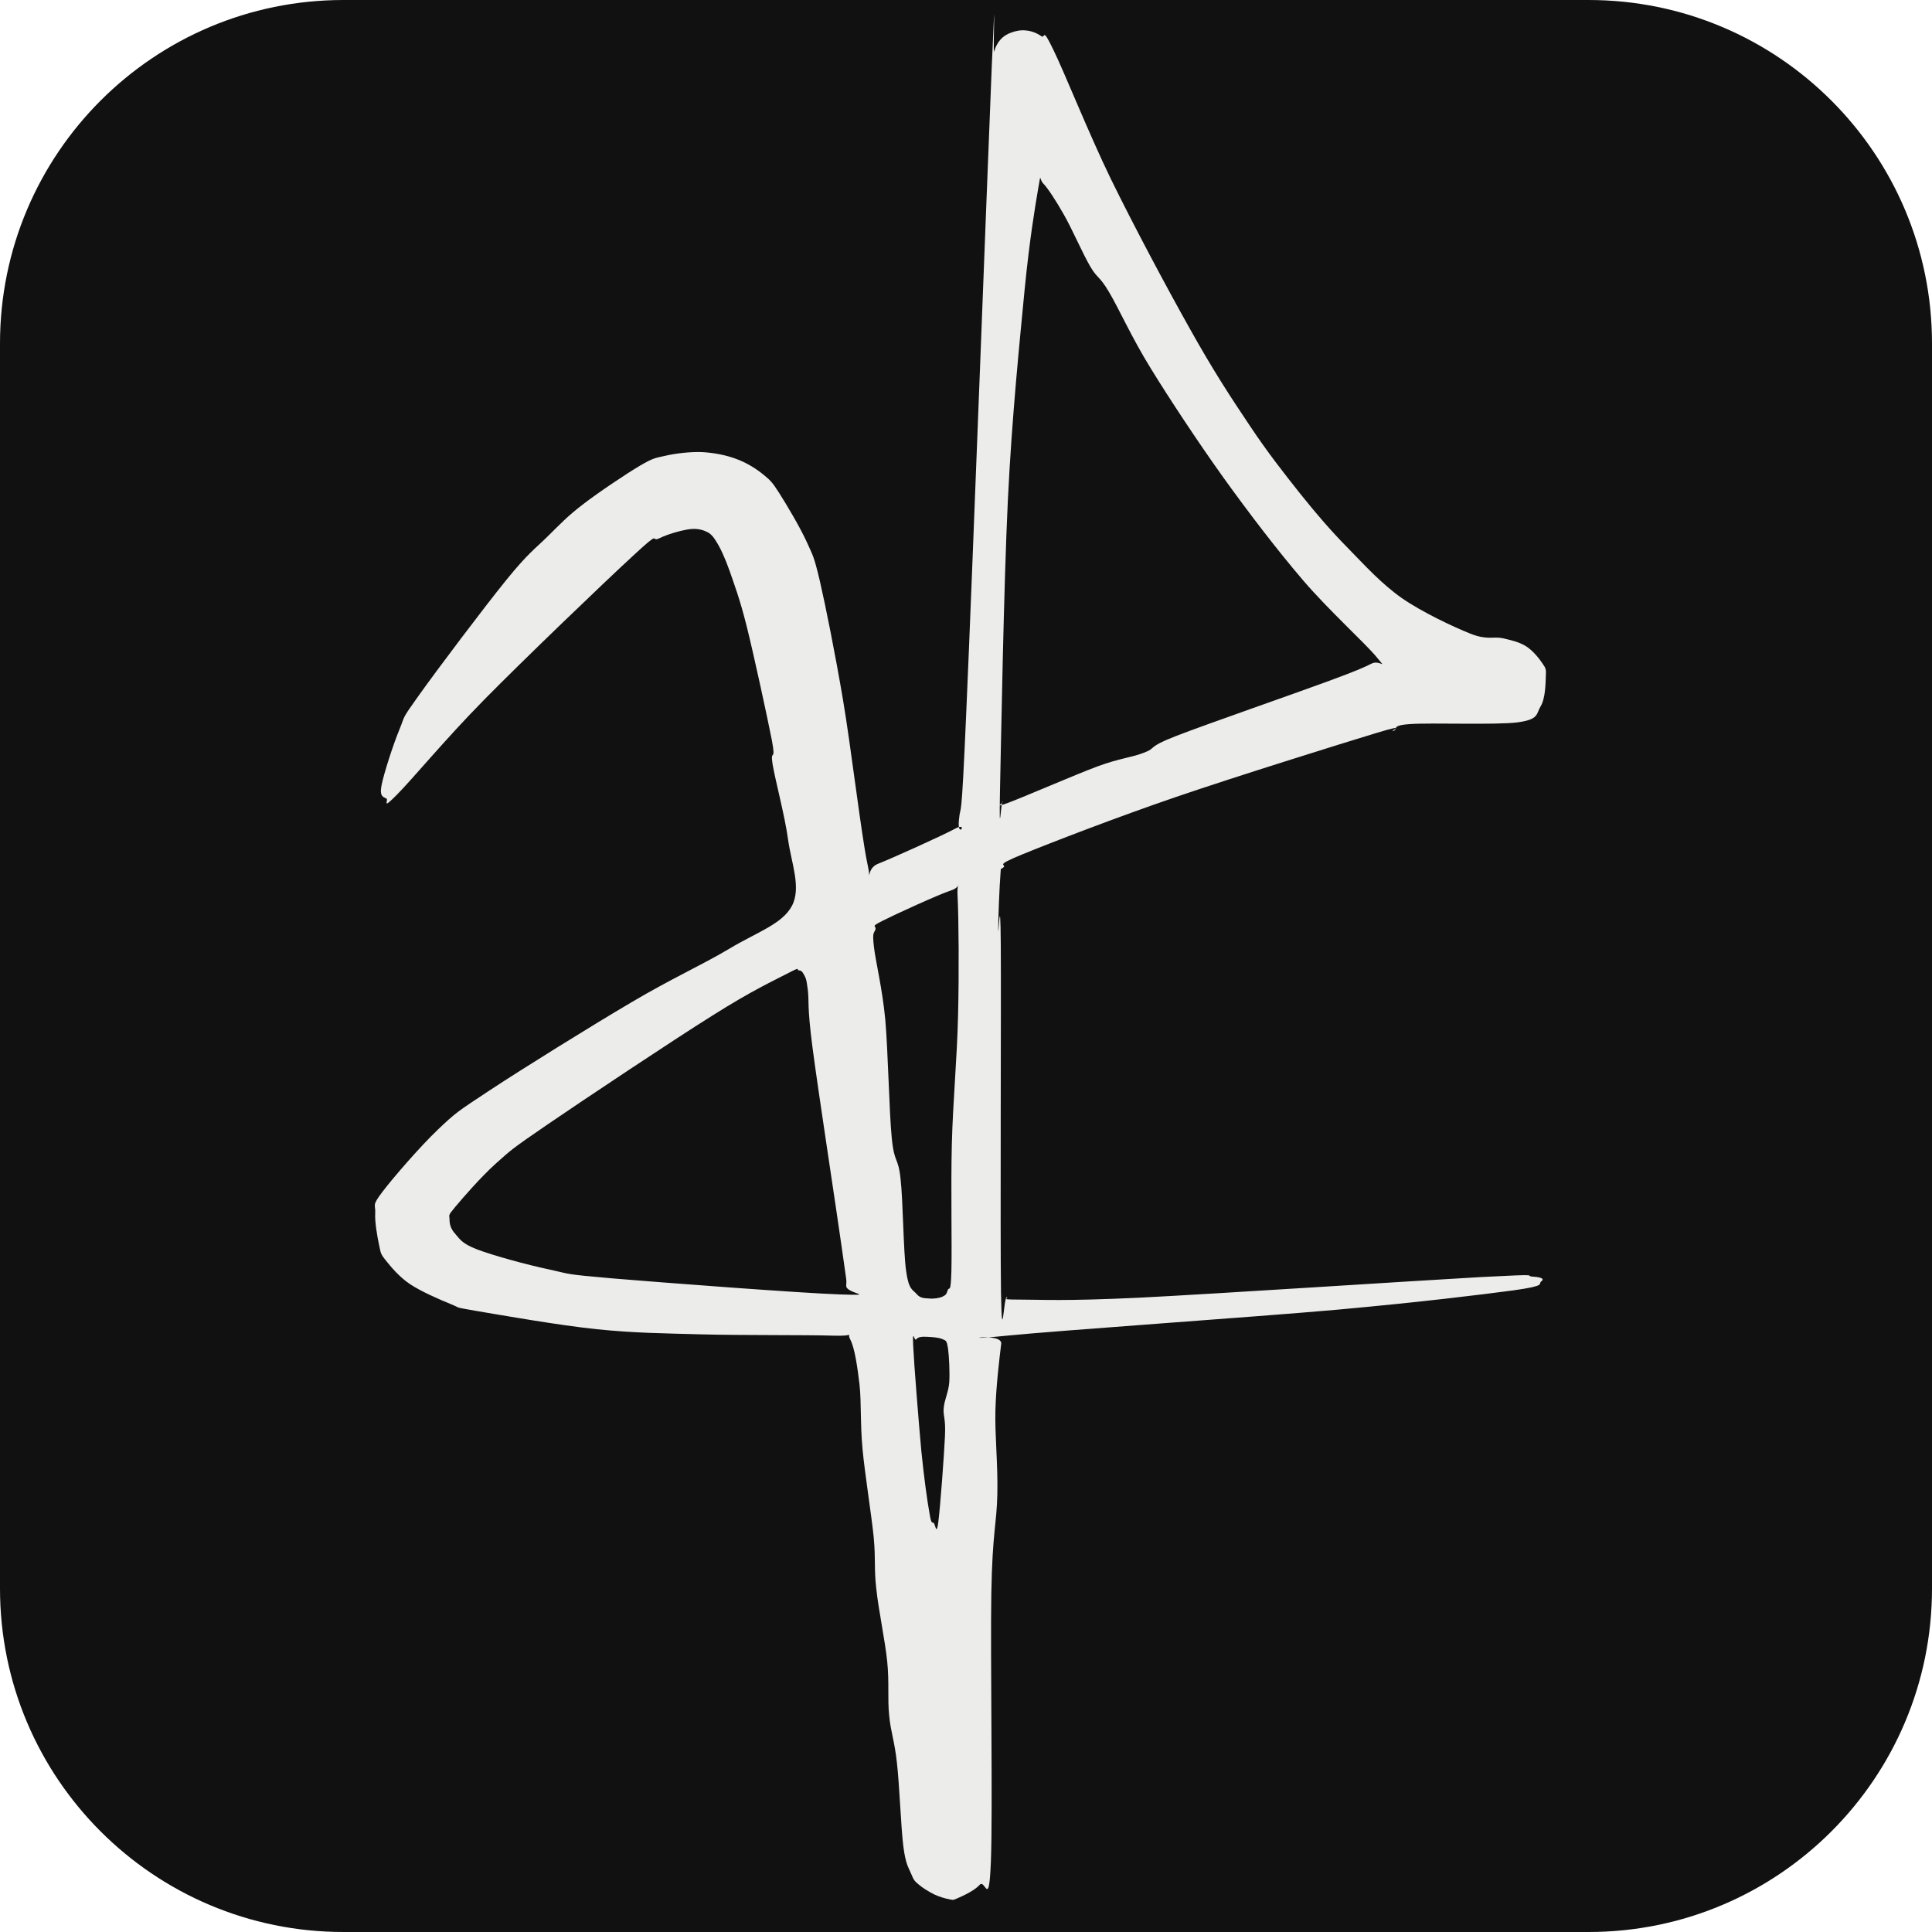
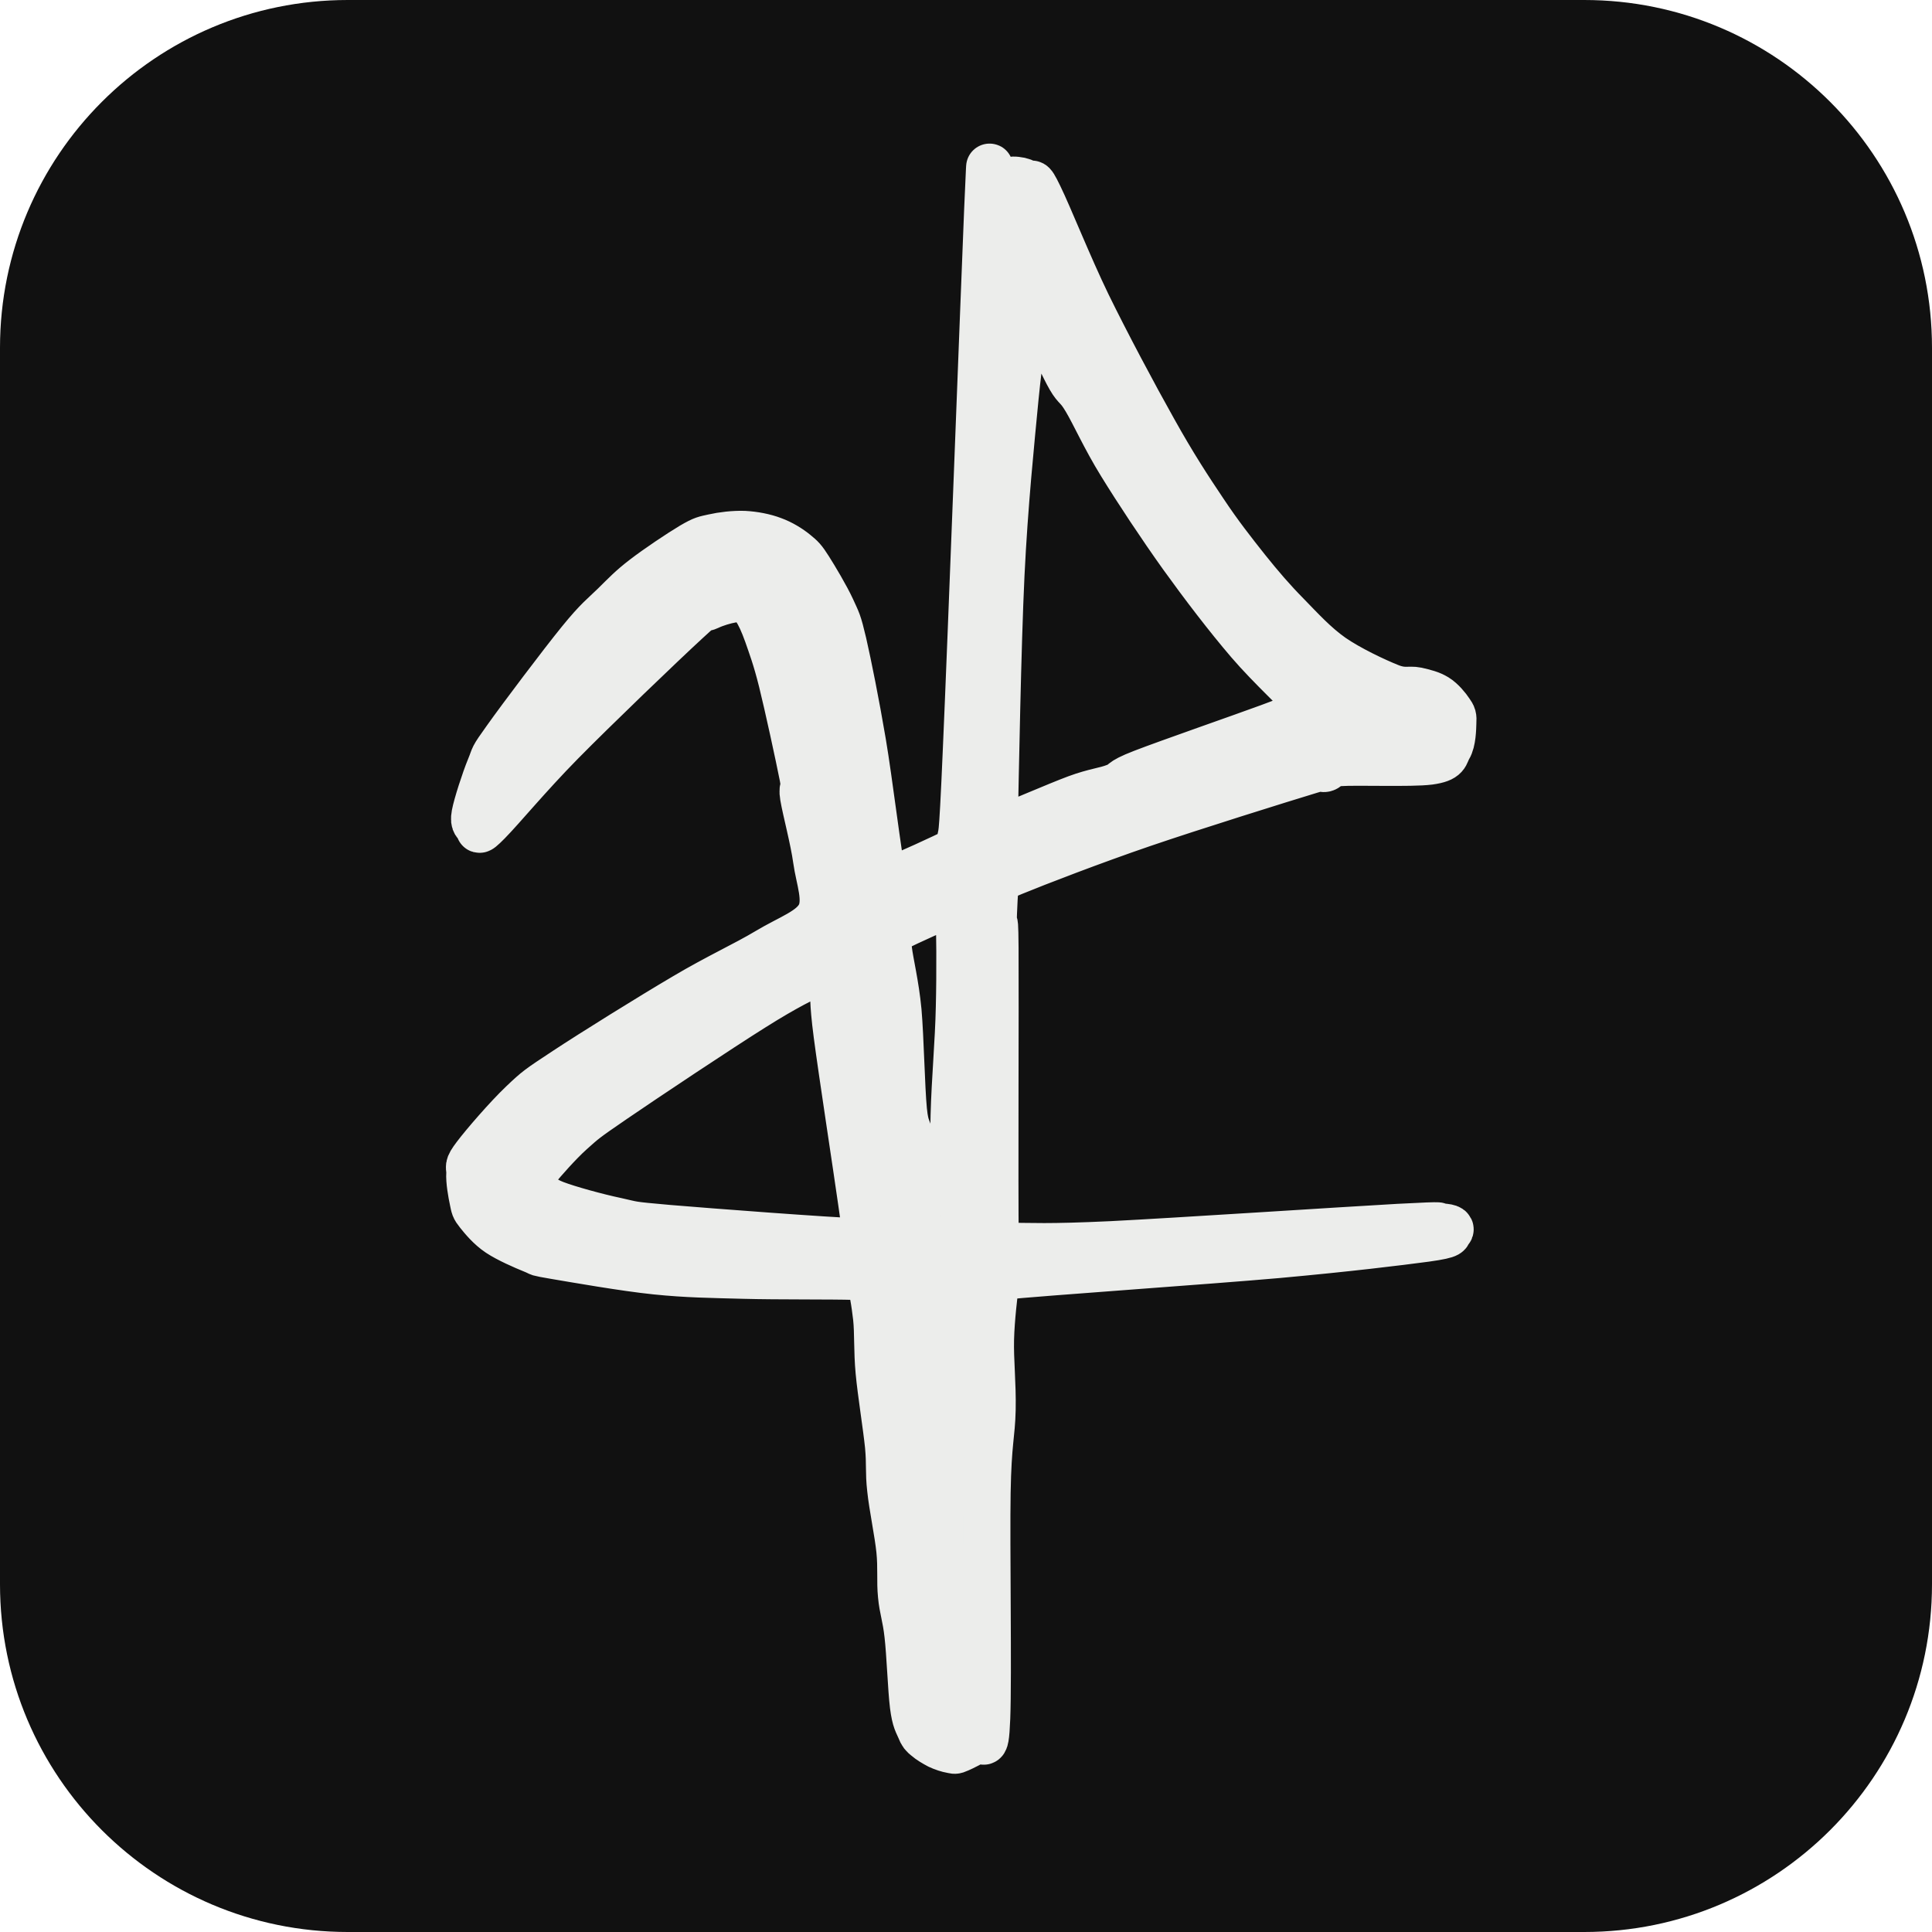
- <svg xmlns="http://www.w3.org/2000/svg" viewBox="-160 0 900 900">
-   <rect x="-160" width="900" height="900" rx="160" fill="#111111" />
-   <path fill="#ECEDEB" fill-rule="evenodd" d="M286.0 884.3C283.6 885.4 283.8 885.0 282.0 884.7C280.2 884.4 277.3 883.5 275.0 882.4C272.7 881.2 269.8 879.5 268.0 877.9C266.2 876.4 265.7 876.0 264.5 873.0C263.3 870.0 261.9 868.7 260.8 860.0C259.7 851.3 259.0 831.2 257.8 821.0C256.7 810.8 254.9 806.8 254.2 799.0C253.4 791.2 254.3 783.8 253.3 774.0C252.3 764.2 249.2 749.7 248.2 740.0C247.1 730.3 248.0 726.8 247.0 716.0C245.9 705.2 242.9 686.8 241.8 675.0C240.7 663.2 241.3 653.5 240.4 645.0C239.4 636.5 238.1 627.8 236.1 624.0C234.0 620.2 239.5 622.6 228.0 622.2C216.5 621.8 185.3 622.1 167.0 621.6C148.7 621.1 135.5 621.0 118.0 619.2C100.5 617.4 73.3 612.6 62.0 610.7C50.7 608.7 55.2 609.6 50.0 607.5C44.8 605.4 36.1 601.6 31.0 598.2C25.9 594.8 22.0 590.0 19.6 587.0C17.2 584.0 17.4 583.7 16.6 580.0C15.8 576.3 14.5 569.1 14.8 565.0C15.0 560.9 13.1 561.9 18.0 555.4C22.9 548.9 35.7 534.1 44.0 526.2C52.3 518.3 53.0 517.9 68.0 508.0C83.0 498.1 115.3 478.0 134.0 467.0C152.7 455.9 167.5 449.3 180.0 441.8C192.5 434.3 204.4 430.5 208.9 422.0C213.4 413.5 208.6 402.0 207.1 391.0C205.6 380.0 201.2 363.7 199.9 356.0C198.7 348.3 201.6 355.7 199.6 345.0C197.5 334.3 191.2 305.2 187.9 292.0C184.6 278.8 182.2 272.7 179.9 266.0C177.5 259.3 175.5 255.1 173.5 252.0C171.6 248.9 170.3 248.1 168.0 247.2C165.7 246.4 163.5 246.1 160.0 246.7C156.5 247.3 151.2 248.8 147.0 250.8C142.8 252.8 148.6 246.2 135.0 258.8C121.4 271.3 83.8 307.4 65.5 326.0C47.2 344.6 32.6 362.4 25.0 370.1C17.4 377.8 21.2 372.6 20.0 372.0C18.8 371.3 16.7 371.3 17.7 366.0C18.7 360.7 23.1 347.0 26.0 340.0C28.9 333.0 26.7 335.7 35.0 324.1C43.3 312.4 66.0 282.3 76.0 270.0C86.0 257.7 89.1 255.8 95.0 250.0C100.9 244.2 104.3 240.5 111.5 235.0C118.6 229.5 131.6 220.8 138.0 217.0C144.5 213.2 145.2 213.4 150.0 212.3C154.8 211.2 161.5 210.4 167.0 210.6C172.5 210.9 178.3 212.0 183.0 213.8C187.7 215.5 192.2 218.3 195.5 221.0C198.8 223.7 199.7 224.5 203.0 229.7C206.3 234.9 212.4 245.1 215.6 252.0C218.7 258.9 219.1 258.7 222.0 271.0C224.8 283.3 229.0 304.2 232.7 326.0C236.4 347.8 241.3 389.3 244.0 402.0C246.7 414.7 242.2 405.1 249.0 402.4C255.8 399.7 278.7 389.4 285.0 386.0C291.3 382.6 285.8 391.3 286.7 382.0C287.6 372.7 287.7 388.5 290.2 330.0C292.8 271.5 299.9 82.0 302.0 31.0C304.2 -20.0 302.4 26.1 303.1 24.0C303.7 21.9 304.7 20.0 306.0 18.5C307.3 17.0 309.0 15.9 311.0 15.2C313.0 14.4 315.7 13.9 318.0 14.2C320.3 14.4 322.9 15.3 325.0 16.8C327.1 18.3 325.3 12.0 330.6 23.0C336.0 34.0 346.8 61.3 357.3 83.0C367.9 104.7 383.4 133.8 394.2 153.0C404.9 172.2 413.4 185.2 422.0 198.0C430.5 210.8 438.1 220.4 445.7 230.0C453.4 239.6 460.1 247.4 468.0 255.4C475.9 263.5 483.5 271.9 493.0 278.6C502.5 285.2 517.2 292.1 525.0 295.2C532.8 298.3 535.7 296.4 540.0 297.3C544.3 298.3 547.7 299.1 550.8 301.0C553.9 302.9 557.0 306.7 558.5 309.0C560.1 311.3 560.3 311.7 560.1 315.0C560.0 318.3 559.9 325.4 557.7 329.0C555.5 332.6 557.1 335.1 547.0 336.5C536.9 337.8 506.7 336.6 497.0 337.3C487.3 337.9 491.7 339.8 489.0 340.5C486.3 341.2 497.8 336.4 481.0 341.5C464.2 346.6 415.5 361.8 388.0 371.2C360.5 380.6 329.4 392.6 316.0 398.1C302.6 403.6 309.1 402.4 307.5 404.0C305.8 405.6 306.4 403.2 306.0 408.0C305.6 412.8 305.0 427.7 305.0 433.0C305.1 438.3 306.0 411.8 306.2 440.0C306.4 468.2 305.9 574.6 306.3 602.0C306.8 629.4 307.6 603.7 309.0 604.3C310.4 604.9 304.7 605.4 315.0 605.4C325.3 605.4 335.2 606.2 371.0 604.5C406.8 602.7 499.5 596.6 530.0 594.9C560.5 593.3 549.3 594.3 554.0 594.7C558.7 595.0 559.4 595.9 557.9 597.0C556.4 598.1 560.8 598.9 545.0 601.1C529.2 603.2 502.5 606.5 463.0 610.1C423.5 613.6 334.1 619.7 308.0 622.3C281.9 625.0 307.1 620.2 306.4 626.0C305.7 631.8 304.0 645.3 303.7 657.0C303.4 668.7 304.9 681.8 304.6 696.0C304.3 710.2 302.3 713.5 301.8 742.0C301.3 770.5 302.5 844.3 301.6 867.0C300.7 889.7 299.0 875.1 296.4 878.0C293.8 880.9 288.4 883.2 286.0 884.3ZM309.6 374.0C316.9 371.3 340.8 360.9 351.3 357.0C361.9 353.1 366.9 353.0 373.0 350.6C379.1 348.3 373.8 348.3 388.0 342.8C402.2 337.3 442.8 323.2 458.0 317.6C473.2 312.0 475.1 311.0 479.0 309.1C482.9 307.2 486.5 312.5 481.2 306.0C475.8 299.5 458.9 284.2 447.0 270.3C435.1 256.4 421.8 239.0 410.0 222.6C398.2 206.1 384.9 186.0 376.0 171.5C367.1 157.1 361.3 143.9 356.6 136.0C351.9 128.1 351.3 130.0 347.8 124.0C344.3 118.0 339.3 106.4 335.6 100.0C332.0 93.6 328.0 87.5 326.0 85.5C324.0 83.5 325.1 79.7 323.6 88.0C322.2 96.3 319.7 110.8 317.3 135.0C315.0 159.2 311.4 193.8 309.5 233.0C307.6 272.2 306.3 346.6 305.8 370.0C305.4 393.4 306.4 372.8 307.0 373.4C307.6 374.1 302.2 376.7 309.6 374.0ZM279.1 604.0C280.5 603.3 280.9 603.0 281.5 601.0C282.2 599.0 282.9 603.3 283.2 592.0C283.5 580.7 282.9 552.8 283.4 533.0C283.9 513.2 285.9 492.2 286.3 473.0C286.8 453.8 286.6 427.7 286.1 418.0C285.5 408.3 288.8 413.0 283.0 414.8C277.2 416.7 256.9 426.0 251.0 429.0C245.1 432.0 248.4 431.0 247.8 433.0C247.1 435.0 246.3 434.0 247.1 441.0C247.9 448.0 251.0 460.2 252.4 475.0C253.7 489.8 254.2 517.7 255.4 530.0C256.6 542.3 258.4 538.7 259.5 549.0C260.7 559.3 260.8 583.0 262.1 592.0C263.3 601.0 265.2 600.7 267.0 602.8C268.8 605.0 271.0 604.7 273.0 604.9C275.0 605.1 277.7 604.7 279.1 604.0ZM231.4 603.0C249.6 603.6 234.1 602.7 234.2 599.0C234.3 595.3 234.7 599.5 232.1 581.0C229.5 562.5 221.1 508.0 218.5 488.0C215.9 468.0 217.0 466.7 216.3 461.0C215.6 455.3 215.2 455.5 214.5 454.0C213.7 452.5 213.2 452.1 212.0 452.0C210.8 451.9 213.7 449.9 207.0 453.4C200.3 456.9 190.7 461.2 172.0 473.0C153.3 484.7 111.6 512.5 94.8 524.0C78.0 535.5 78.2 535.6 71.0 542.0C63.9 548.4 55.6 558.0 52.0 562.3C48.4 566.6 49.4 565.9 49.4 568.0C49.4 570.1 49.9 572.4 52.0 574.7C54.1 577.0 54.9 579.2 62.2 582.0C69.5 584.8 85.5 589.2 96.0 591.4C106.5 593.7 102.4 593.5 125.0 595.5C147.6 597.4 213.2 602.4 231.4 603.0ZM277.1 709.0C278.0 702.3 279.8 677.8 280.2 669.0C280.6 660.2 279.3 660.2 279.6 656.0C280.0 651.8 281.8 648.7 282.2 644.0C282.5 639.3 282.1 631.4 281.6 628.0C281.0 624.6 280.9 624.6 279.0 623.8C277.1 622.9 272.1 622.7 270.0 622.7C267.9 622.8 267.4 623.3 266.7 624.0C265.9 624.7 265.0 618.3 265.4 627.0C265.8 635.7 268.0 663.0 269.2 676.0C270.5 689.0 272.0 699.4 273.0 705.0C273.9 710.6 274.3 708.8 275.0 709.5C275.7 710.2 276.3 715.7 277.1 709.0Z" />
+ <svg xmlns="http://www.w3.org/2000/svg" viewBox="0 0 1000 1000">
+   <rect width="1000" height="1000" rx="180" fill="#111111" />
+   <g transform="translate(229.3 80.0) scale(0.9333)">
+     <path d="M286.0 884.3C283.6 885.4 283.8 885.0 282.0 884.7C280.2 884.4 277.3 883.5 275.0 882.4C272.7 881.2 269.8 879.5 268.0 877.9C266.2 876.4 265.7 876.0 264.5 873.0C263.3 870.0 261.9 868.7 260.8 860.0C259.7 851.3 259.0 831.2 257.8 821.0C256.7 810.8 254.9 806.8 254.2 799.0C253.4 791.2 254.3 783.8 253.3 774.0C252.3 764.2 249.2 749.7 248.2 740.0C247.1 730.3 248.0 726.8 247.0 716.0C245.9 705.2 242.9 686.8 241.8 675.0C240.7 663.2 241.3 653.5 240.4 645.0C239.4 636.5 238.1 627.8 236.1 624.0C234.0 620.2 239.5 622.6 228.0 622.2C216.5 621.8 185.3 622.1 167.0 621.6C148.7 621.1 135.5 621.0 118.0 619.2C100.5 617.4 73.3 612.6 62.0 610.7C50.7 608.7 55.2 609.6 50.0 607.5C44.8 605.4 36.1 601.6 31.0 598.2C25.9 594.8 22.0 590.0 19.6 587.0C17.2 584.0 17.4 583.7 16.6 580.0C15.8 576.3 14.5 569.1 14.8 565.0C15.0 560.9 13.1 561.9 18.0 555.4C22.9 548.9 35.7 534.1 44.0 526.2C52.3 518.3 53.0 517.9 68.0 508.0C83.0 498.1 115.3 478.0 134.0 467.0C152.7 455.9 167.5 449.3 180.0 441.8C192.5 434.3 204.4 430.5 208.9 422.0C213.4 413.5 208.6 402.0 207.1 391.0C205.6 380.0 201.2 363.7 199.9 356.0C198.7 348.3 201.6 355.7 199.6 345.0C197.5 334.3 191.2 305.2 187.9 292.0C184.6 278.8 182.2 272.7 179.9 266.0C177.5 259.3 175.5 255.1 173.5 252.0C171.6 248.9 170.3 248.1 168.0 247.2C165.7 246.4 163.5 246.1 160.0 246.7C156.5 247.3 151.2 248.8 147.0 250.8C142.8 252.8 148.6 246.2 135.0 258.8C121.4 271.3 83.8 307.4 65.5 326.0C47.2 344.6 32.6 362.4 25.0 370.1C17.4 377.8 21.2 372.6 20.0 372.0C18.8 371.3 16.7 371.3 17.7 366.0C18.7 360.7 23.1 347.0 26.0 340.0C28.9 333.0 26.7 335.7 35.0 324.1C43.3 312.4 66.0 282.3 76.0 270.0C86.0 257.7 89.1 255.8 95.0 250.0C100.9 244.2 104.3 240.5 111.5 235.0C118.6 229.5 131.6 220.8 138.0 217.0C144.5 213.2 145.2 213.4 150.0 212.3C154.8 211.2 161.5 210.4 167.0 210.6C172.5 210.9 178.3 212.0 183.0 213.8C187.7 215.5 192.2 218.3 195.5 221.0C198.8 223.7 199.7 224.5 203.0 229.7C206.3 234.9 212.4 245.1 215.6 252.0C218.7 258.9 219.1 258.7 222.0 271.0C224.8 283.3 229.0 304.2 232.7 326.0C236.4 347.8 241.3 389.3 244.0 402.0C246.7 414.7 242.2 405.1 249.0 402.4C255.8 399.7 278.7 389.4 285.0 386.0C291.3 382.6 285.8 391.3 286.7 382.0C287.6 372.7 287.7 388.5 290.2 330.0C292.8 271.5 299.9 82.0 302.0 31.0C304.2 -20.0 302.4 26.1 303.1 24.0C303.7 21.9 304.7 20.0 306.0 18.5C307.3 17.0 309.0 15.9 311.0 15.2C313.0 14.4 315.7 13.9 318.0 14.2C320.3 14.4 322.9 15.3 325.0 16.8C327.1 18.3 325.3 12.0 330.6 23.0C336.0 34.0 346.8 61.3 357.3 83.0C367.9 104.7 383.4 133.8 394.2 153.0C404.9 172.2 413.4 185.2 422.0 198.0C430.5 210.8 438.1 220.4 445.7 230.0C453.4 239.6 460.1 247.4 468.0 255.4C475.9 263.5 483.5 271.9 493.0 278.6C502.5 285.2 517.2 292.1 525.0 295.2C532.8 298.3 535.7 296.4 540.0 297.3C544.3 298.3 547.7 299.1 550.8 301.0C553.9 302.9 557.0 306.7 558.5 309.0C560.1 311.3 560.3 311.7 560.1 315.0C560.0 318.3 559.9 325.4 557.7 329.0C555.5 332.6 557.1 335.1 547.0 336.5C536.9 337.8 506.7 336.6 497.0 337.3C487.3 337.9 491.7 339.8 489.0 340.5C486.3 341.2 497.8 336.4 481.0 341.5C464.2 346.6 415.5 361.8 388.0 371.2C360.5 380.6 329.4 392.6 316.0 398.1C302.6 403.6 309.1 402.4 307.5 404.0C305.8 405.6 306.4 403.2 306.0 408.0C305.6 412.8 305.0 427.7 305.0 433.0C305.1 438.3 306.0 411.8 306.2 440.0C306.4 468.2 305.9 574.6 306.3 602.0C306.8 629.4 307.6 603.7 309.0 604.3C310.4 604.9 304.7 605.4 315.0 605.4C325.3 605.4 335.2 606.2 371.0 604.5C406.8 602.7 499.5 596.6 530.0 594.9C560.5 593.3 549.3 594.3 554.0 594.7C558.7 595.0 559.4 595.9 557.9 597.0C556.4 598.1 560.8 598.9 545.0 601.1C529.2 603.2 502.5 606.5 463.0 610.1C423.5 613.6 334.1 619.7 308.0 622.3C281.9 625.0 307.1 620.2 306.4 626.0C305.7 631.8 304.0 645.3 303.7 657.0C303.4 668.7 304.9 681.8 304.6 696.0C304.3 710.2 302.3 713.5 301.8 742.0C301.3 770.5 302.5 844.3 301.6 867.0C300.7 889.7 299.0 875.1 296.4 878.0C293.8 880.9 288.4 883.2 286.0 884.3ZM309.6 374.0C316.9 371.3 340.8 360.9 351.3 357.0C361.9 353.1 366.9 353.0 373.0 350.6C379.1 348.3 373.8 348.3 388.0 342.8C402.2 337.3 442.8 323.2 458.0 317.6C473.2 312.0 475.1 311.0 479.0 309.1C482.9 307.2 486.5 312.5 481.2 306.0C475.8 299.5 458.9 284.2 447.0 270.3C435.1 256.4 421.8 239.0 410.0 222.6C398.2 206.1 384.9 186.0 376.0 171.5C367.1 157.1 361.3 143.9 356.6 136.0C351.9 128.1 351.3 130.0 347.8 124.0C344.3 118.0 339.3 106.4 335.6 100.0C332.0 93.6 328.0 87.5 326.0 85.5C324.0 83.5 325.1 79.7 323.6 88.0C322.2 96.3 319.7 110.8 317.3 135.0C315.0 159.2 311.4 193.8 309.5 233.0C307.6 272.2 306.3 346.6 305.8 370.0C305.4 393.4 306.4 372.8 307.0 373.4C307.6 374.1 302.2 376.7 309.6 374.0ZM279.1 604.0C280.5 603.3 280.9 603.0 281.5 601.0C282.2 599.0 282.9 603.3 283.2 592.0C283.5 580.7 282.9 552.8 283.4 533.0C283.9 513.2 285.9 492.2 286.3 473.0C286.8 453.8 286.6 427.7 286.1 418.0C285.5 408.3 288.8 413.0 283.0 414.8C277.2 416.7 256.9 426.0 251.0 429.0C245.1 432.0 248.4 431.0 247.8 433.0C247.1 435.0 246.3 434.0 247.1 441.0C247.9 448.0 251.0 460.2 252.4 475.0C253.7 489.8 254.2 517.7 255.4 530.0C256.6 542.3 258.4 538.7 259.5 549.0C260.7 559.3 260.8 583.0 262.1 592.0C263.3 601.0 265.2 600.7 267.0 602.8C268.8 605.0 271.0 604.7 273.0 604.9C275.0 605.1 277.7 604.7 279.1 604.0ZM231.4 603.0C249.6 603.6 234.1 602.7 234.2 599.0C234.3 595.3 234.7 599.5 232.1 581.0C229.5 562.5 221.1 508.0 218.5 488.0C215.9 468.0 217.0 466.7 216.3 461.0C215.6 455.3 215.2 455.5 214.5 454.0C213.7 452.5 213.2 452.1 212.0 452.0C210.8 451.9 213.7 449.9 207.0 453.4C200.3 456.9 190.7 461.2 172.0 473.0C153.3 484.7 111.6 512.5 94.8 524.0C78.0 535.5 78.2 535.6 71.0 542.0C63.9 548.4 55.6 558.0 52.0 562.3C48.4 566.6 49.4 565.9 49.4 568.0C49.4 570.1 49.9 572.4 52.0 574.7C54.1 577.0 54.9 579.2 62.2 582.0C69.5 584.8 85.5 589.2 96.0 591.4C106.5 593.7 102.4 593.5 125.0 595.5C147.6 597.4 213.2 602.4 231.4 603.0ZM277.1 709.0C278.0 702.3 279.8 677.8 280.2 669.0C280.6 660.2 279.3 660.2 279.6 656.0C280.0 651.8 281.8 648.7 282.2 644.0C282.5 639.3 282.1 631.4 281.6 628.0C281.0 624.6 280.9 624.6 279.0 623.8C277.1 622.9 272.1 622.7 270.0 622.7C267.9 622.8 267.4 623.3 266.7 624.0C265.9 624.7 265.0 618.3 265.4 627.0C265.8 635.7 268.0 663.0 269.2 676.0C270.5 689.0 272.0 699.4 273.0 705.0C273.9 710.6 274.3 708.8 275.0 709.5C275.7 710.2 276.3 715.7 277.1 709.0Z" fill="#ECEDEB" fill-rule="evenodd" stroke="#ECEDEB" stroke-width="26" stroke-linejoin="round" />
+   </g>
</svg>
